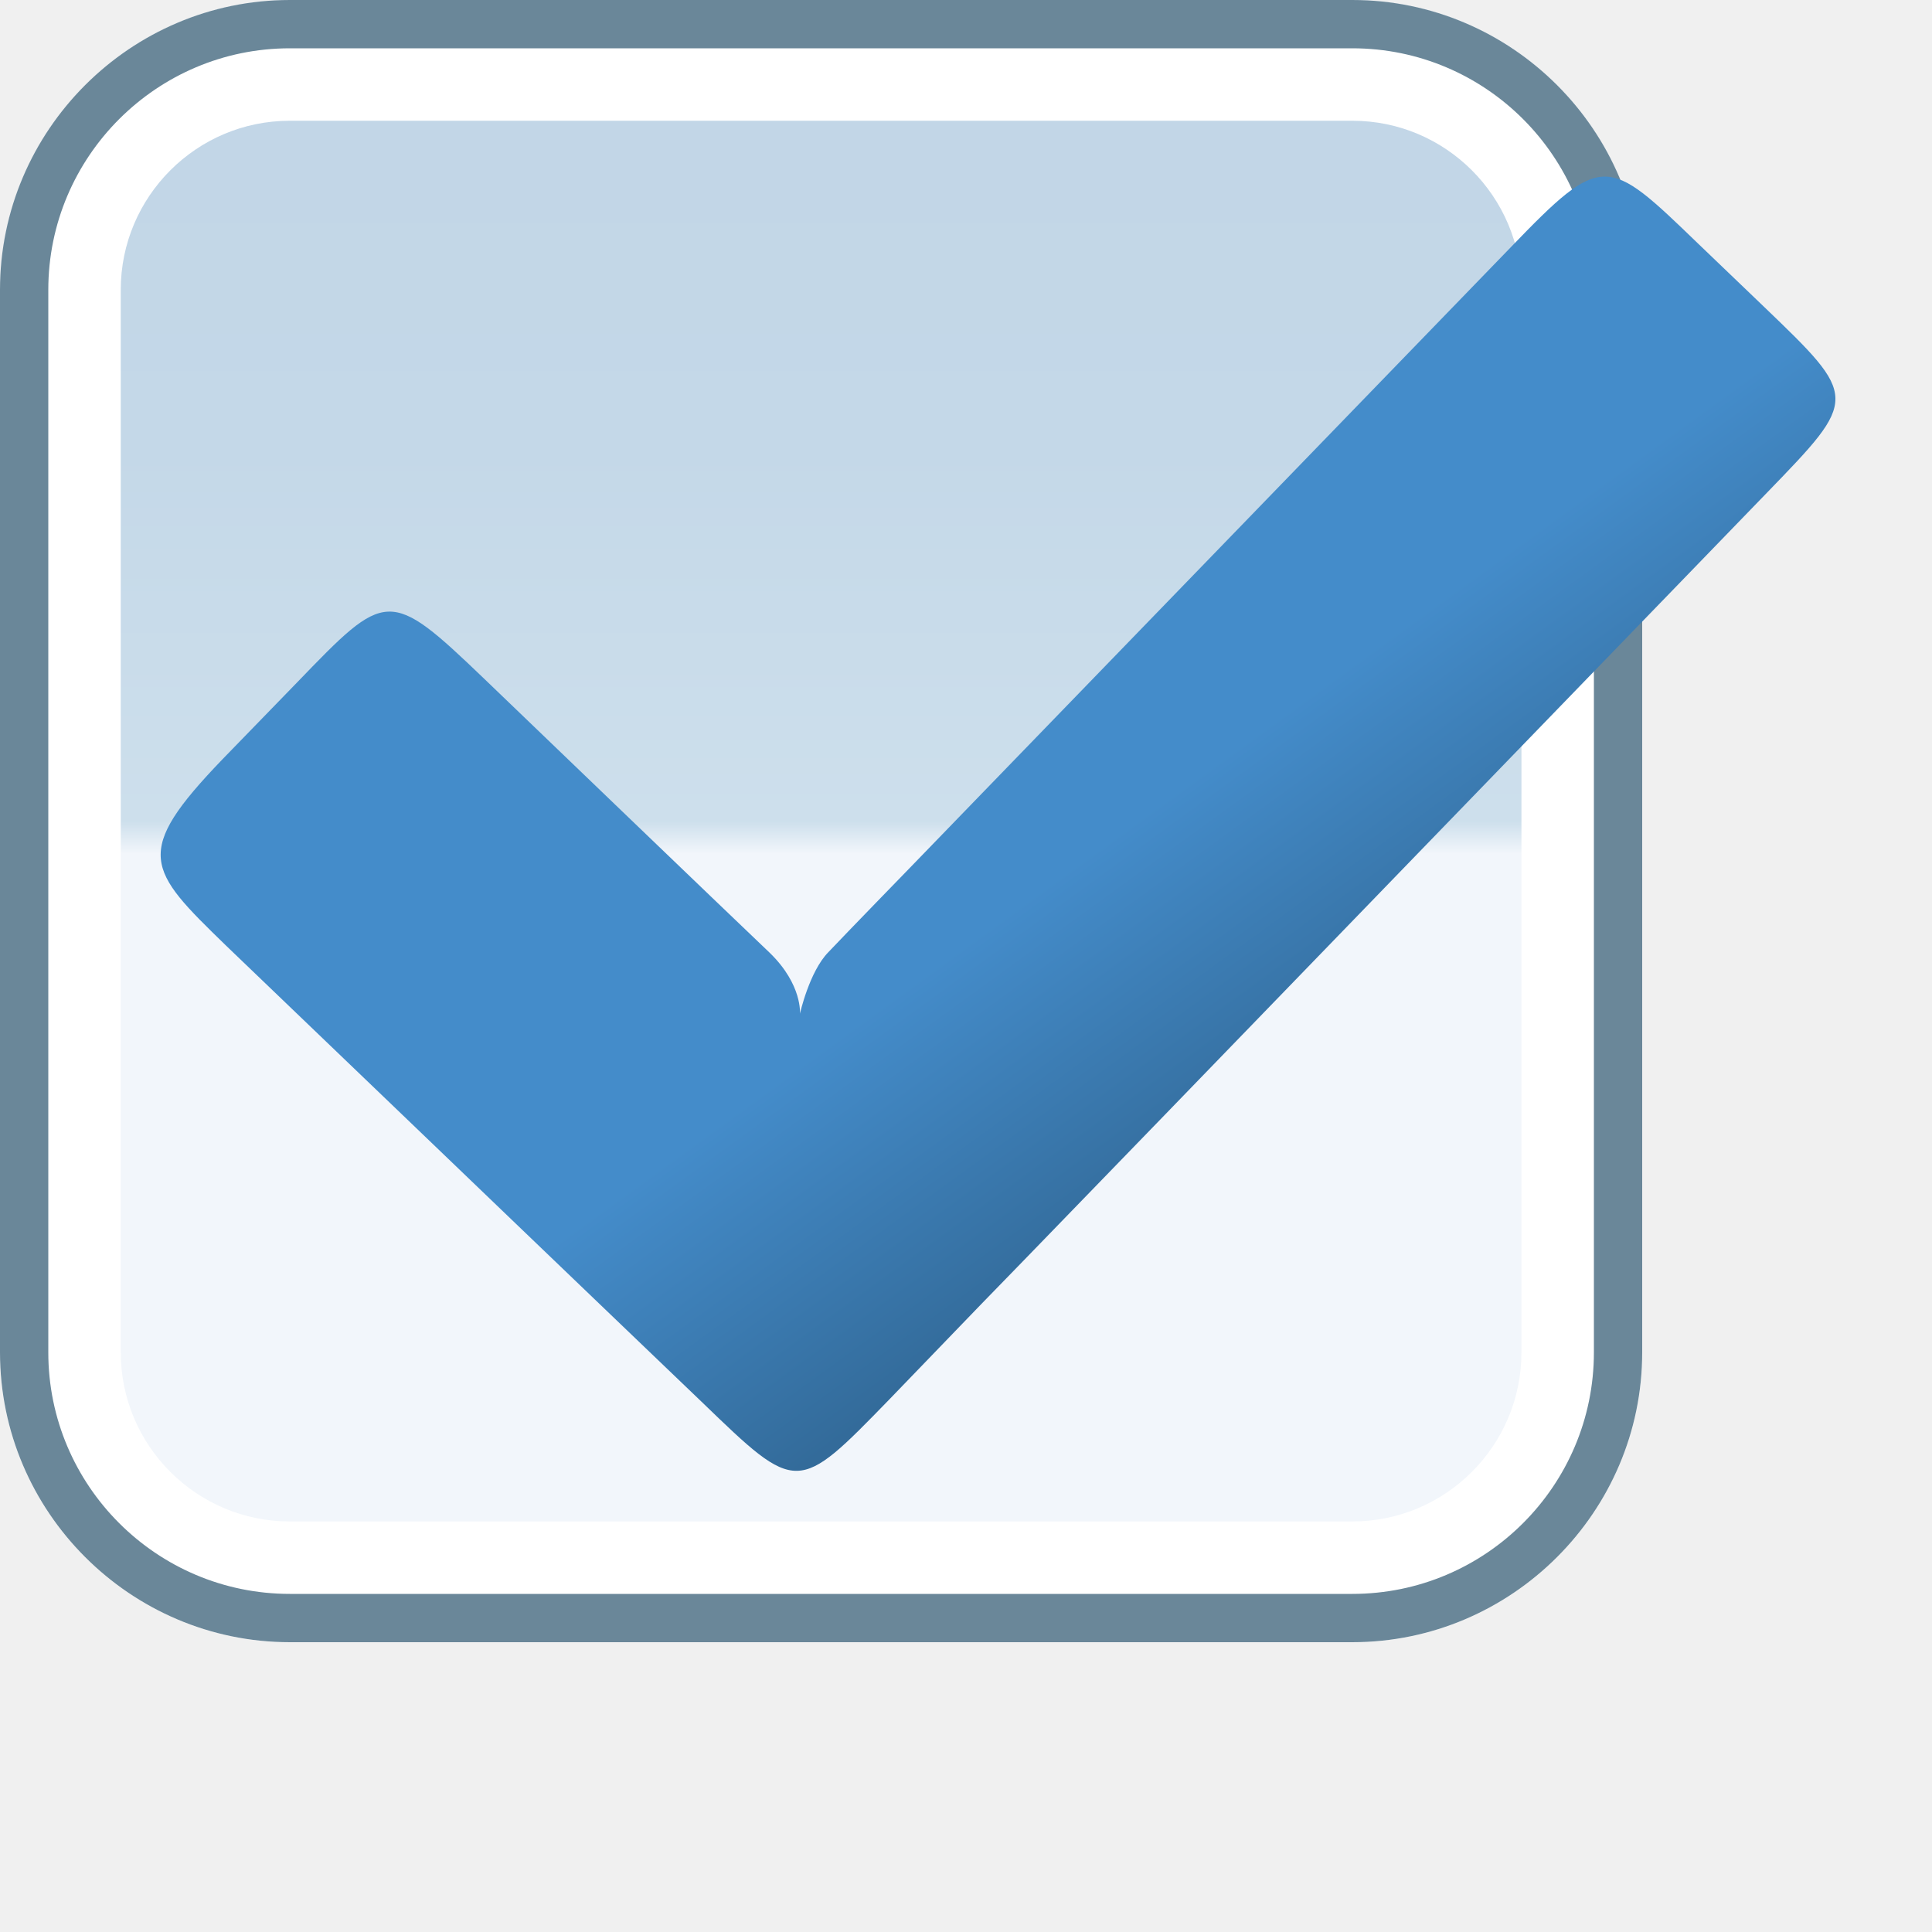
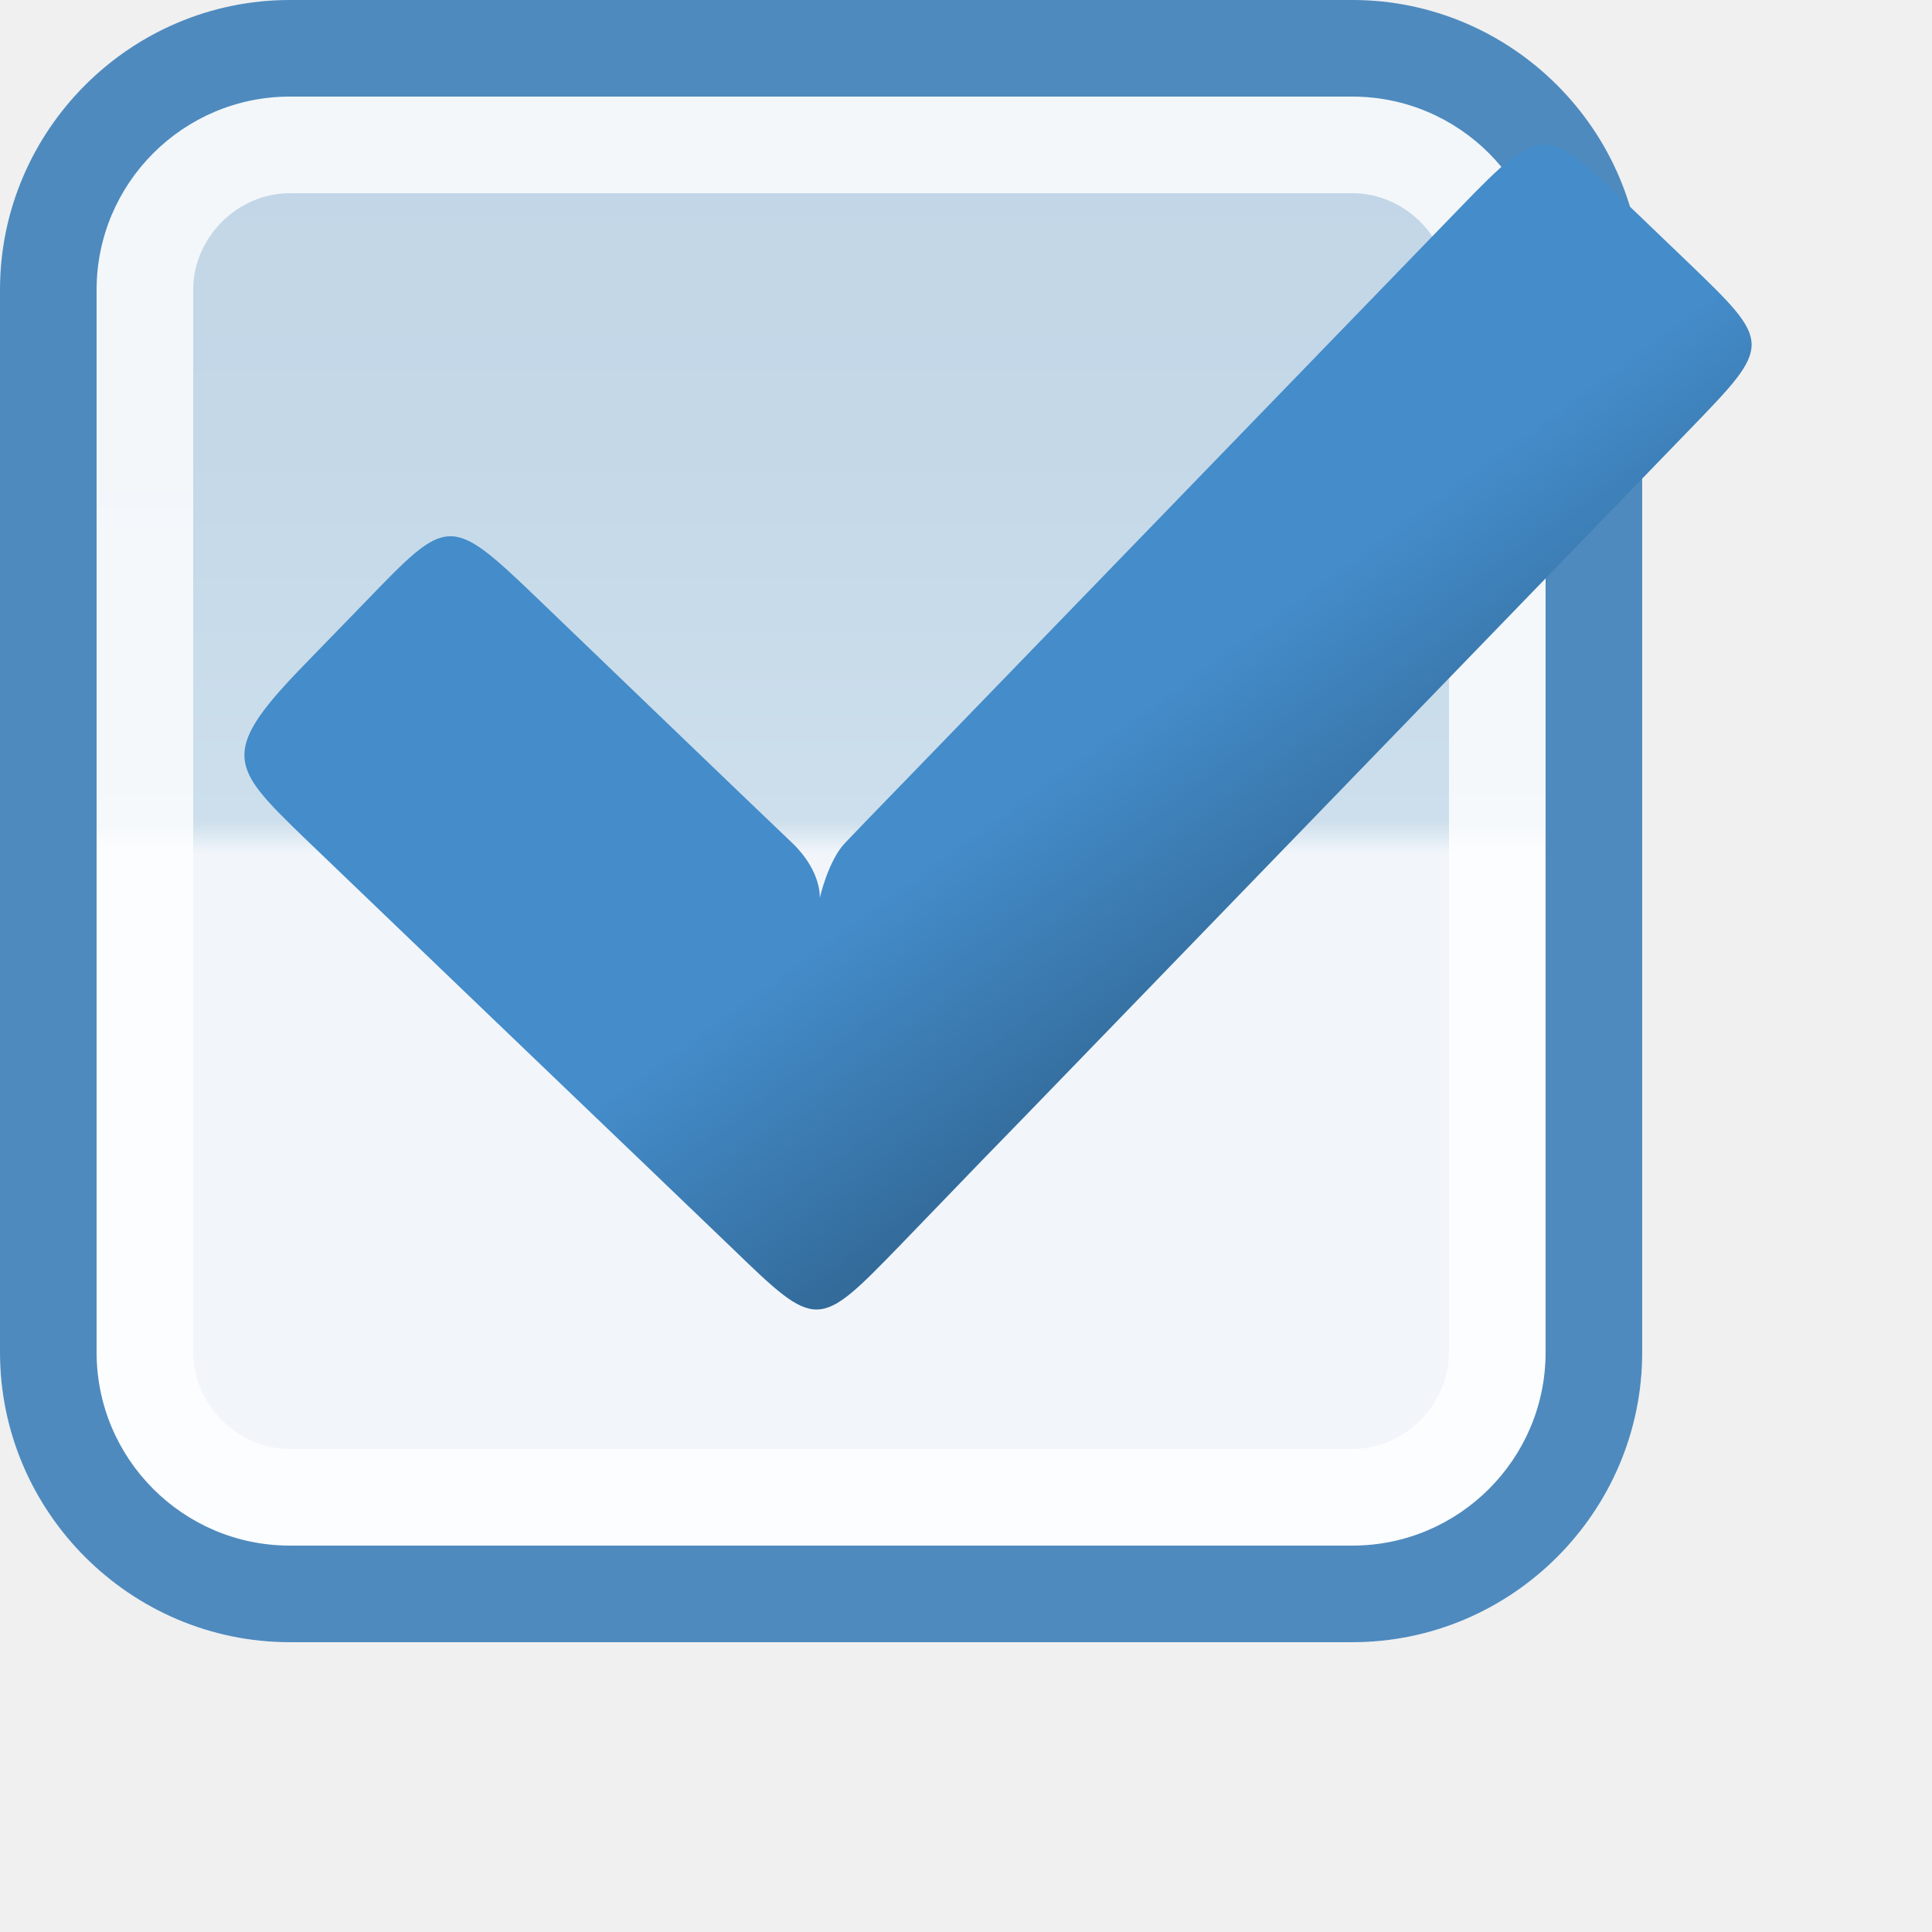
<svg xmlns="http://www.w3.org/2000/svg" version="1.1" x="0px" y="0px" width="20px" height="20px" viewBox="0 0 20 20" style="enable-background:new 0 0 20 20;" xml:space="preserve">
  <g id="checkbox-checked-hover-active">
    <g>
      <rect id="le_wrappier_5_" style="fill:none;" width="20" height="20" />
      <g>
        <g id="checkbox-2px-corner_16_">
          <linearGradient id="SVGID_1_" gradientUnits="userSpaceOnUse" x1="8.501" y1="17" x2="8.501" y2="4.882812e-04">
            <stop offset="0" style="stop-color:#F2F6FB" />
            <stop offset="0.48" style="stop-color:#F2F6FB" />
            <stop offset="0.5" style="stop-color:#CDDFEC" />
            <stop offset="0.729" style="stop-color:#C4D8E8" />
            <stop offset="1" style="stop-color:#C1D5E6" />
          </linearGradient>
          <path style="fill:url(#SVGID_1_);" d="M0,14c0,1.65,1.35,3,3,3h11c1.65,0,3-1.35,3-3V3c0-1.65-1.35-3-3-3H3C1.35,0,0,1.35,0,3      V14z" />
-           <g>
-             <path style="fill:#FFFFFF;" d="M14,1.25c0.965,0,1.75,0.785,1.75,1.75v11c0,0.965-0.785,1.75-1.75,1.75H3       c-0.965,0-1.75-0.785-1.75-1.75V3c0-0.965,0.785-1.75,1.75-1.75H14 M14,0H3C1.35,0,0,1.35,0,3v11c0,1.65,1.35,3,3,3h11       c1.65,0,3-1.35,3-3V3C17,1.35,15.65,0,14,0L14,0z" />
+           <g style="opacity:0.8;">
+             <path style="fill:#FFFFFF;" d="M14,2c0.542,0,1,0.458,1,1v11c0,0.542-0.458,1-1,1H3c-0.542,0-1-0.458-1-1V3       c0-0.542,0.458-1,1-1H14 M14,0H3C1.35,0,0,1.35,0,3v11c0,1.65,1.35,3,3,3h11c1.65,0,3-1.35,3-3V3C17,1.35,15.65,0,14,0L14,0z" />
          </g>
          <g>
-             <path style="fill:#6A8799;" d="M14,0.5c1.379,0,2.5,1.122,2.5,2.5v11c0,1.379-1.121,2.5-2.5,2.5H3c-1.378,0-2.5-1.121-2.5-2.5       V3c0-1.378,1.122-2.5,2.5-2.5H14 M14,0H3C1.35,0,0,1.35,0,3v11c0,1.65,1.35,3,3,3h11c1.65,0,3-1.35,3-3V3C17,1.35,15.65,0,14,0       L14,0z" />
+             <path style="fill:#4E8ABE;" d="M14,1c1.103,0,2,0.897,2,2v11c0,1.103-0.897,2-2,2H3c-1.103,0-2-0.897-2-2V3       c0-1.103,0.897-2,2-2H14 M14,0H3C1.35,0,0,1.35,0,3v11c0,1.65,1.35,3,3,3h11c1.65,0,3-1.35,3-3V3C17,1.35,15.65,0,14,0L14,0z" />
          </g>
        </g>
        <g id="checked-indicator_12_">
-           <linearGradient id="SVGID_2_" gradientUnits="userSpaceOnUse" x1="23.382" y1="1123.811" x2="23.97" y2="1120.474" gradientTransform="matrix(0.6947 -0.7193 0.7205 0.6934 -812.1848 -751.2178)">
+           <linearGradient id="SVGID_2_" gradientUnits="userSpaceOnUse" x1="24.057" y1="1122.682" x2="24.586" y2="1119.679" gradientTransform="matrix(0.6947 -0.7193 0.7205 0.6934 -812.1848 -751.2178)">
            <stop offset="0" style="stop-color:#336B9A" />
            <stop offset="1" style="stop-color:#448CCA" />
          </linearGradient>
-           <path style="fill:url(#SVGID_2_);" d="M8.281,10.494c0,0,0.027-0.299-0.31-0.628C7.63,9.543,5.014,7.028,5.014,7.028      C4.025,6.08,4,6.106,3.074,7.066L2.305,7.858c-0.938,0.974-0.78,1.14,0.035,1.931l1.972,1.892      c0.541,0.521,1.431,1.372,1.973,1.893l0.987,0.946c0.983,0.949,0.983,0.945,1.936-0.035l0.948-0.983      c0.525-0.538,1.377-1.421,1.903-1.962l6.233-6.44c0.95-0.981,0.95-0.982-0.036-1.929l-0.678-0.65      c-0.941-0.908-0.984-0.952-1.937,0.037L9.408,8.995c0,0-0.643,0.661-0.833,0.862C8.378,10.058,8.281,10.494,8.281,10.494z" />
+           <path style="fill:url(#SVGID_2_);" d="M8.486,9.297c0,0,0.024-0.27-0.279-0.565C7.9,8.442,5.546,6.178,5.546,6.178      C4.656,5.325,4.634,5.349,3.8,6.212L3.108,6.925C2.263,7.801,2.406,7.951,3.139,8.663l1.775,1.703      C5.4,10.833,6.202,11.6,6.69,12.068l0.888,0.852c0.884,0.854,0.884,0.852,1.742-0.031l0.854-0.885      c0.473-0.484,1.239-1.279,1.712-1.766l5.61-5.796c0.854-0.883,0.854-0.884-0.032-1.736l-0.61-0.585      c-0.847-0.817-0.886-0.857-1.743,0.033L9.5,7.948c0,0-0.578,0.595-0.75,0.776C8.574,8.905,8.486,9.297,8.486,9.297z" />
        </g>
      </g>
    </g>
  </g>
  <g id="Layer_1">
</g>
</svg>
